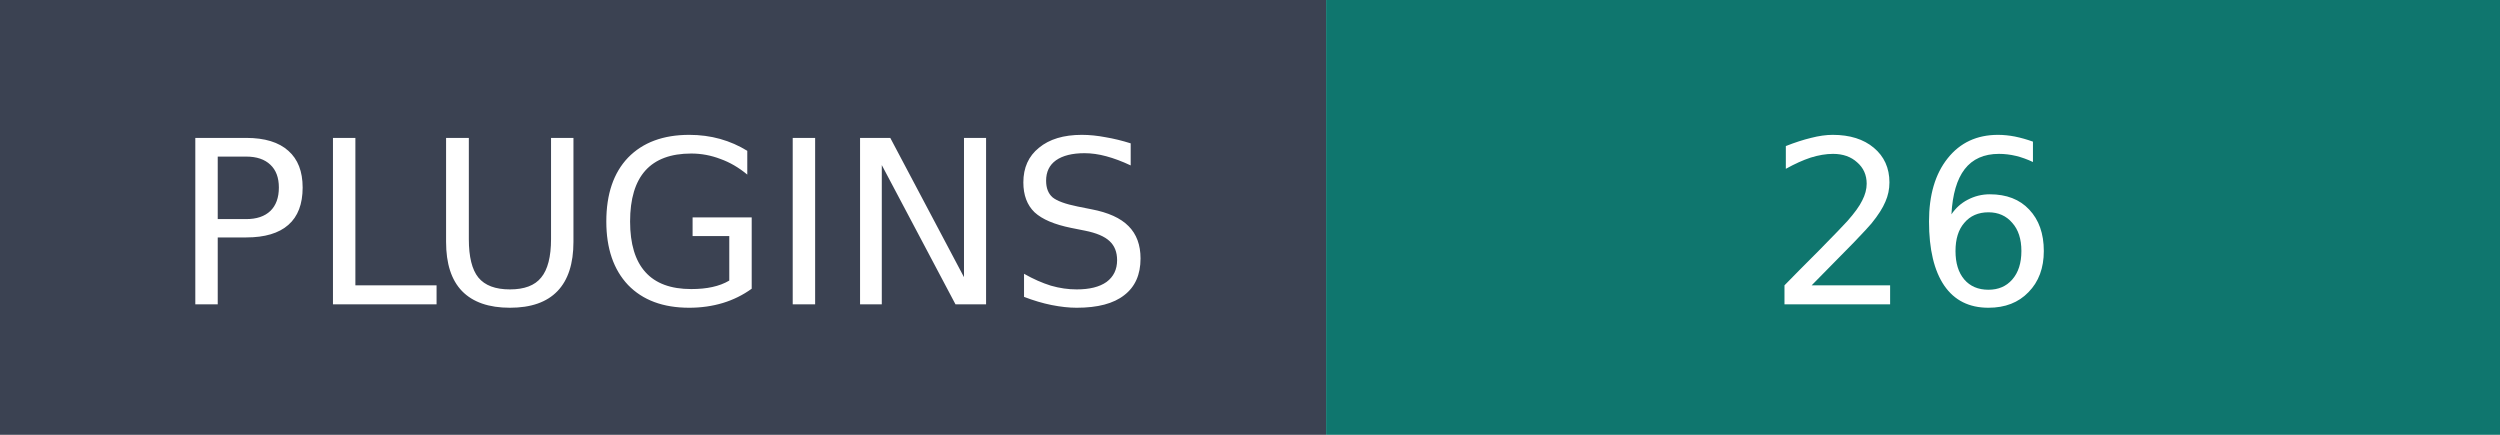
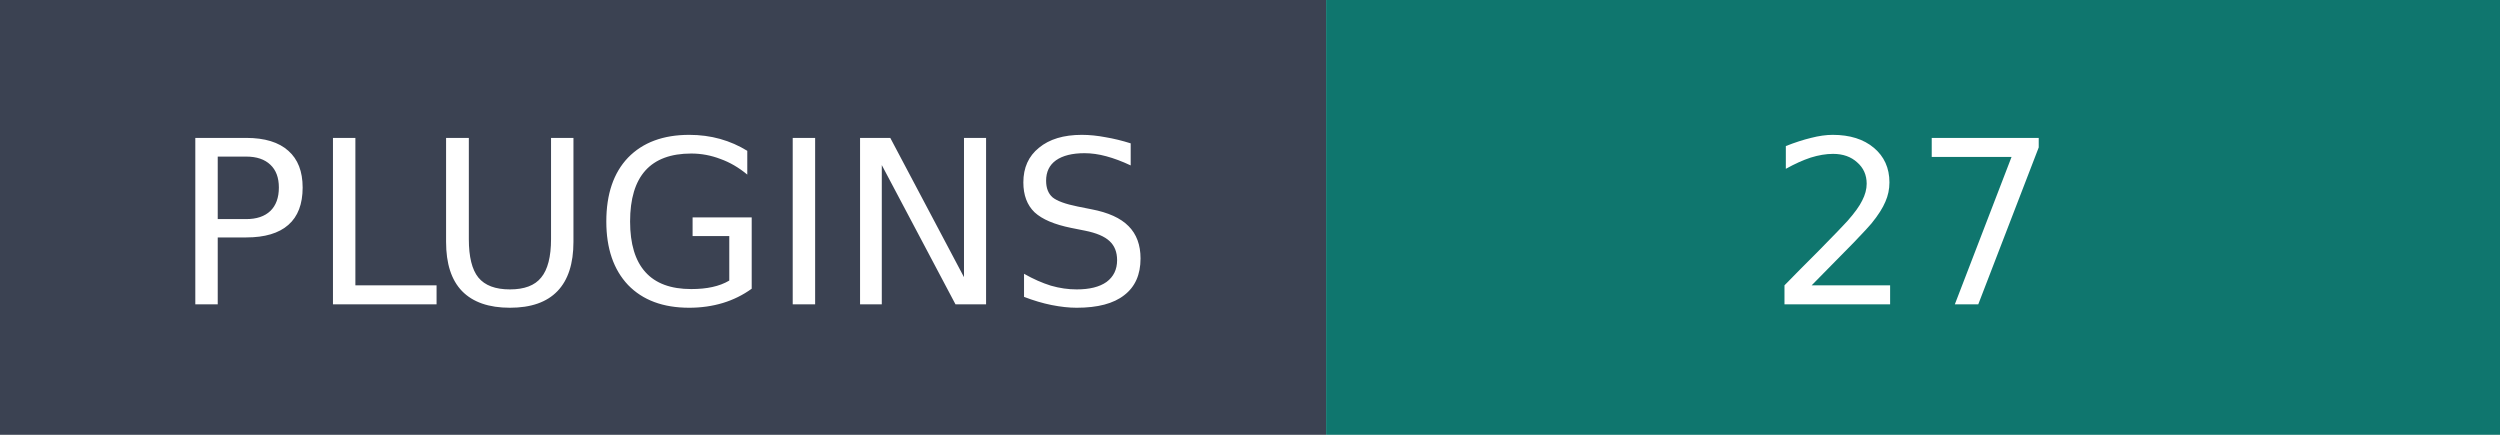
- <svg xmlns="http://www.w3.org/2000/svg" width="115" height="20" role="img" aria-label="PLUGINS: 26">
+ <svg xmlns="http://www.w3.org/2000/svg" width="115" height="20" role="img" aria-label="PLUGINS: 27">
  <rect width="61" height="20" fill="#3B4252" />
  <rect x="61" width="54" height="20" fill="#0F766E" />
  <g fill="#FFFFFF" font-family="Verdana,DejaVu Sans,sans-serif" font-size="10.5" text-anchor="middle">
    <text x="30.5" y="14">PLUGINS</text>
-     <text x="88" y="14">26</text>
+     <text x="88" y="14">27</text>
  </g>
</svg>
